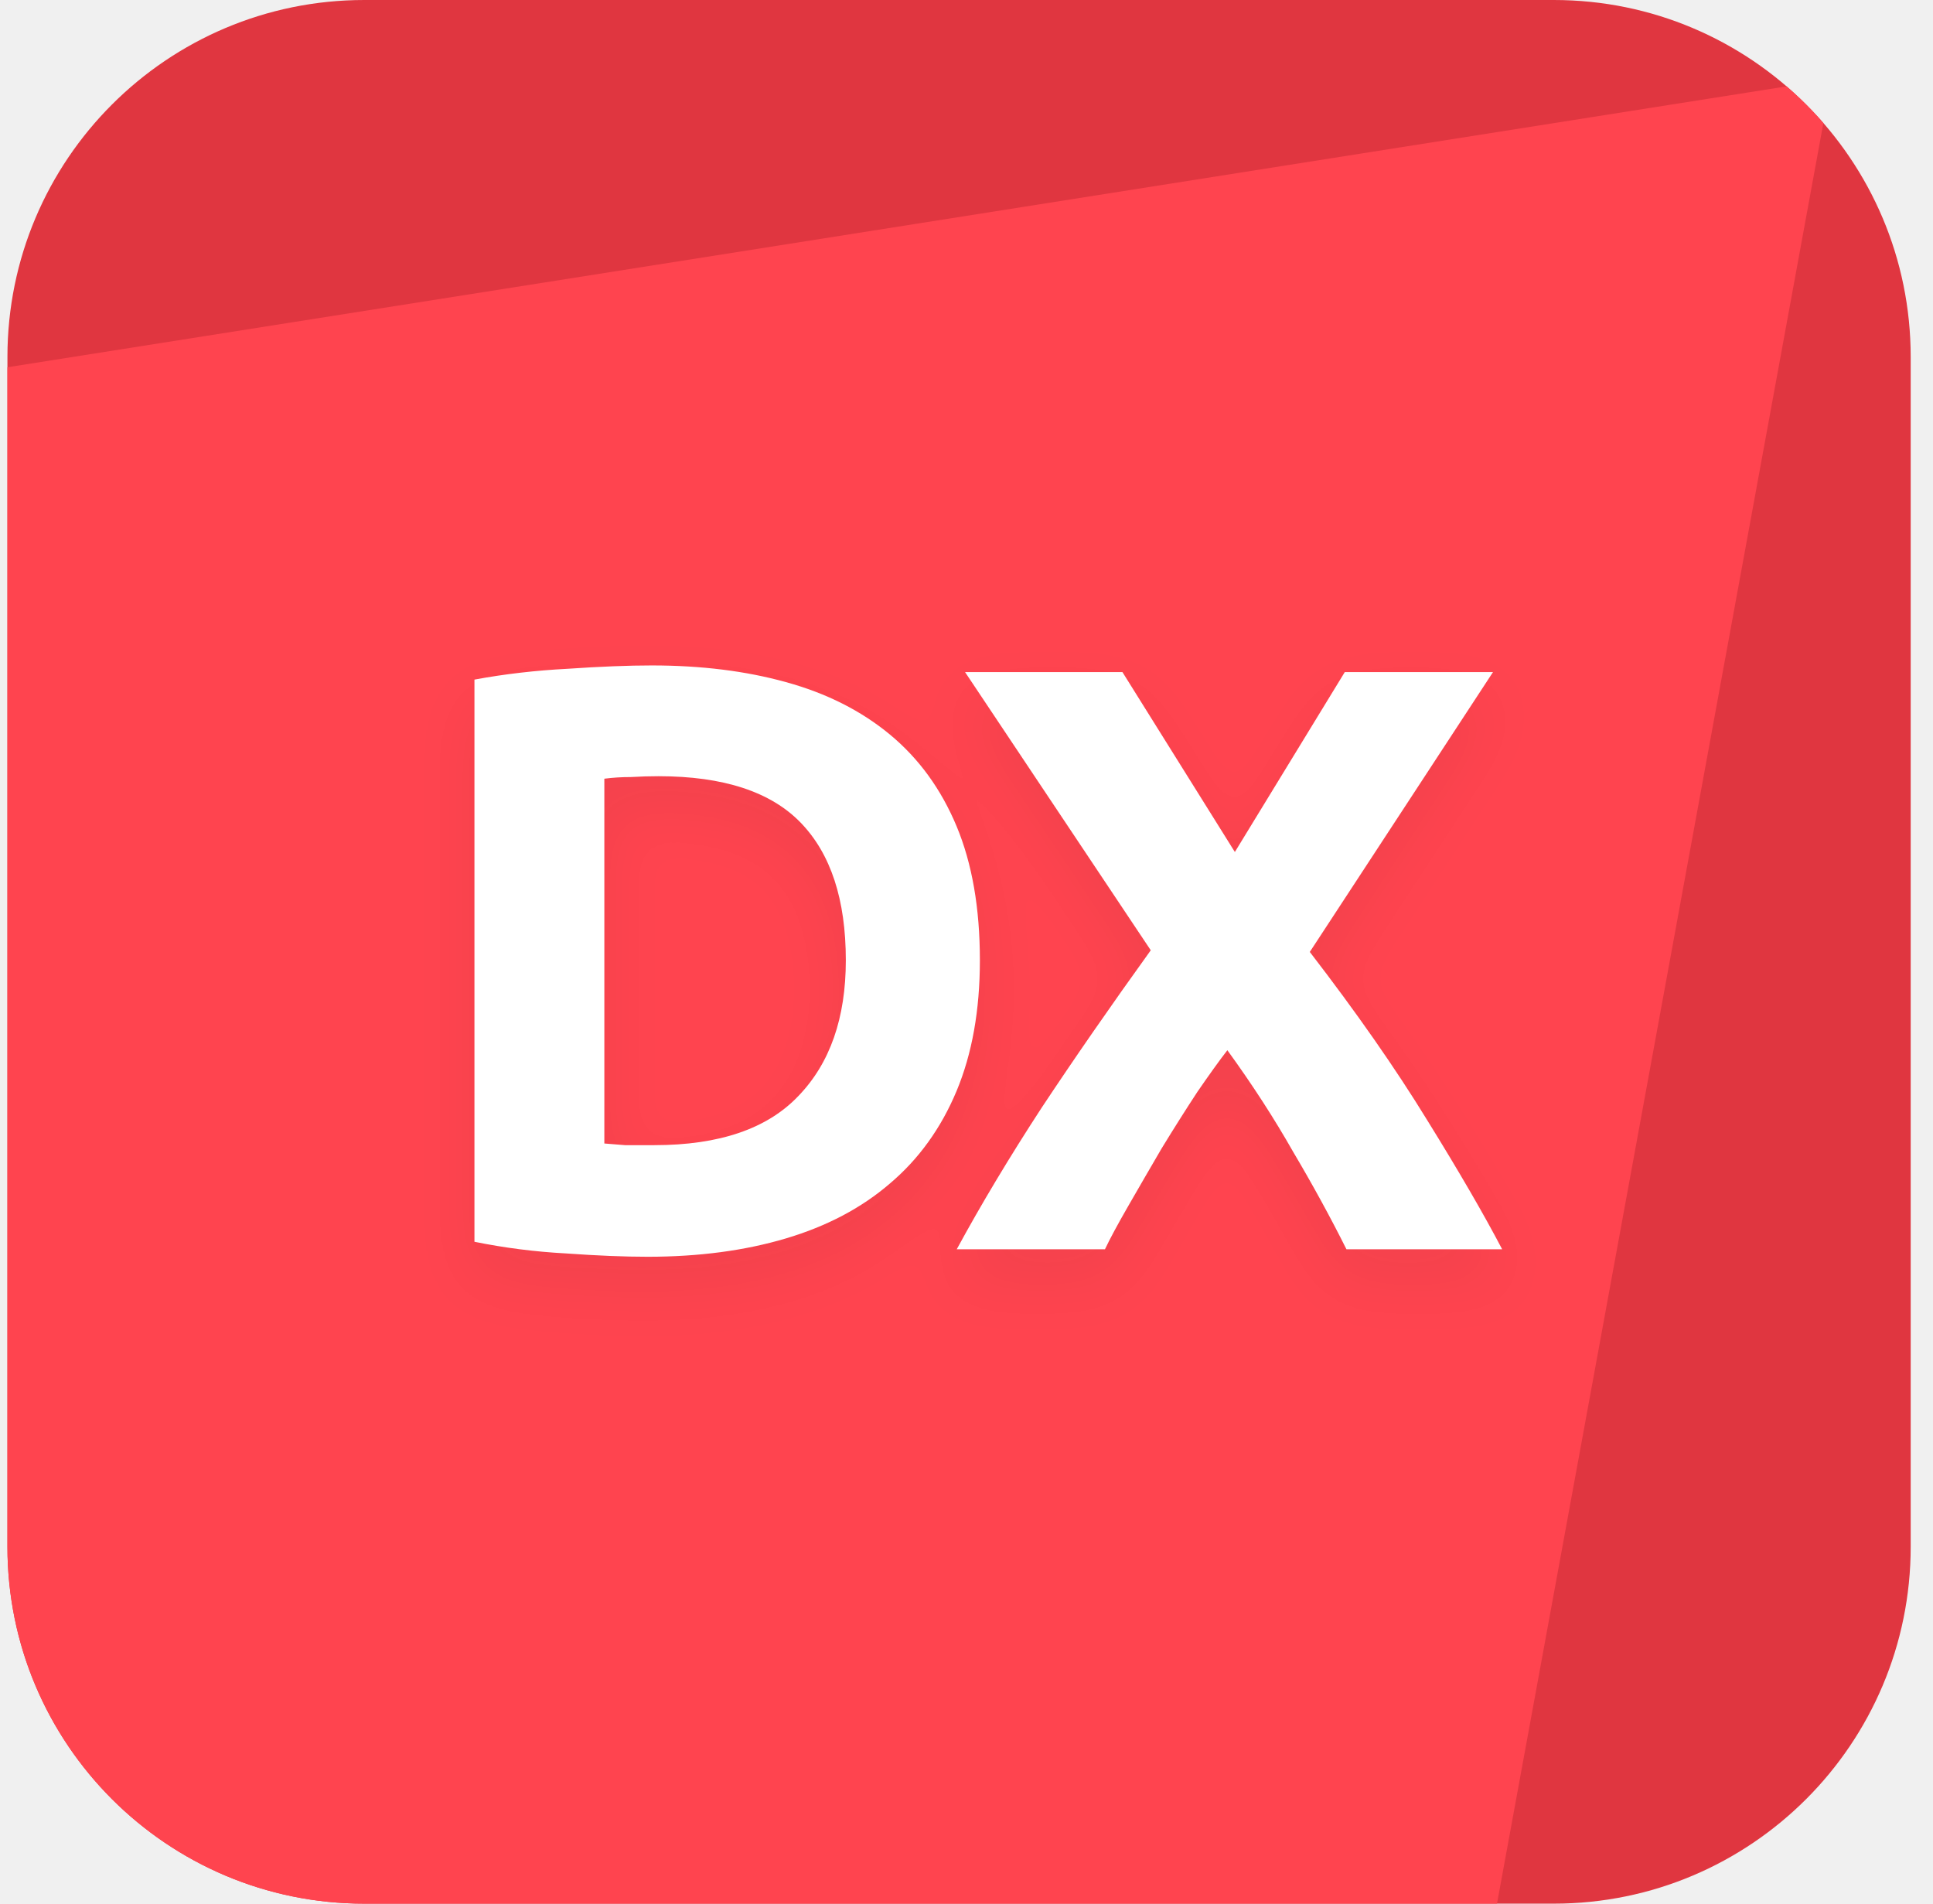
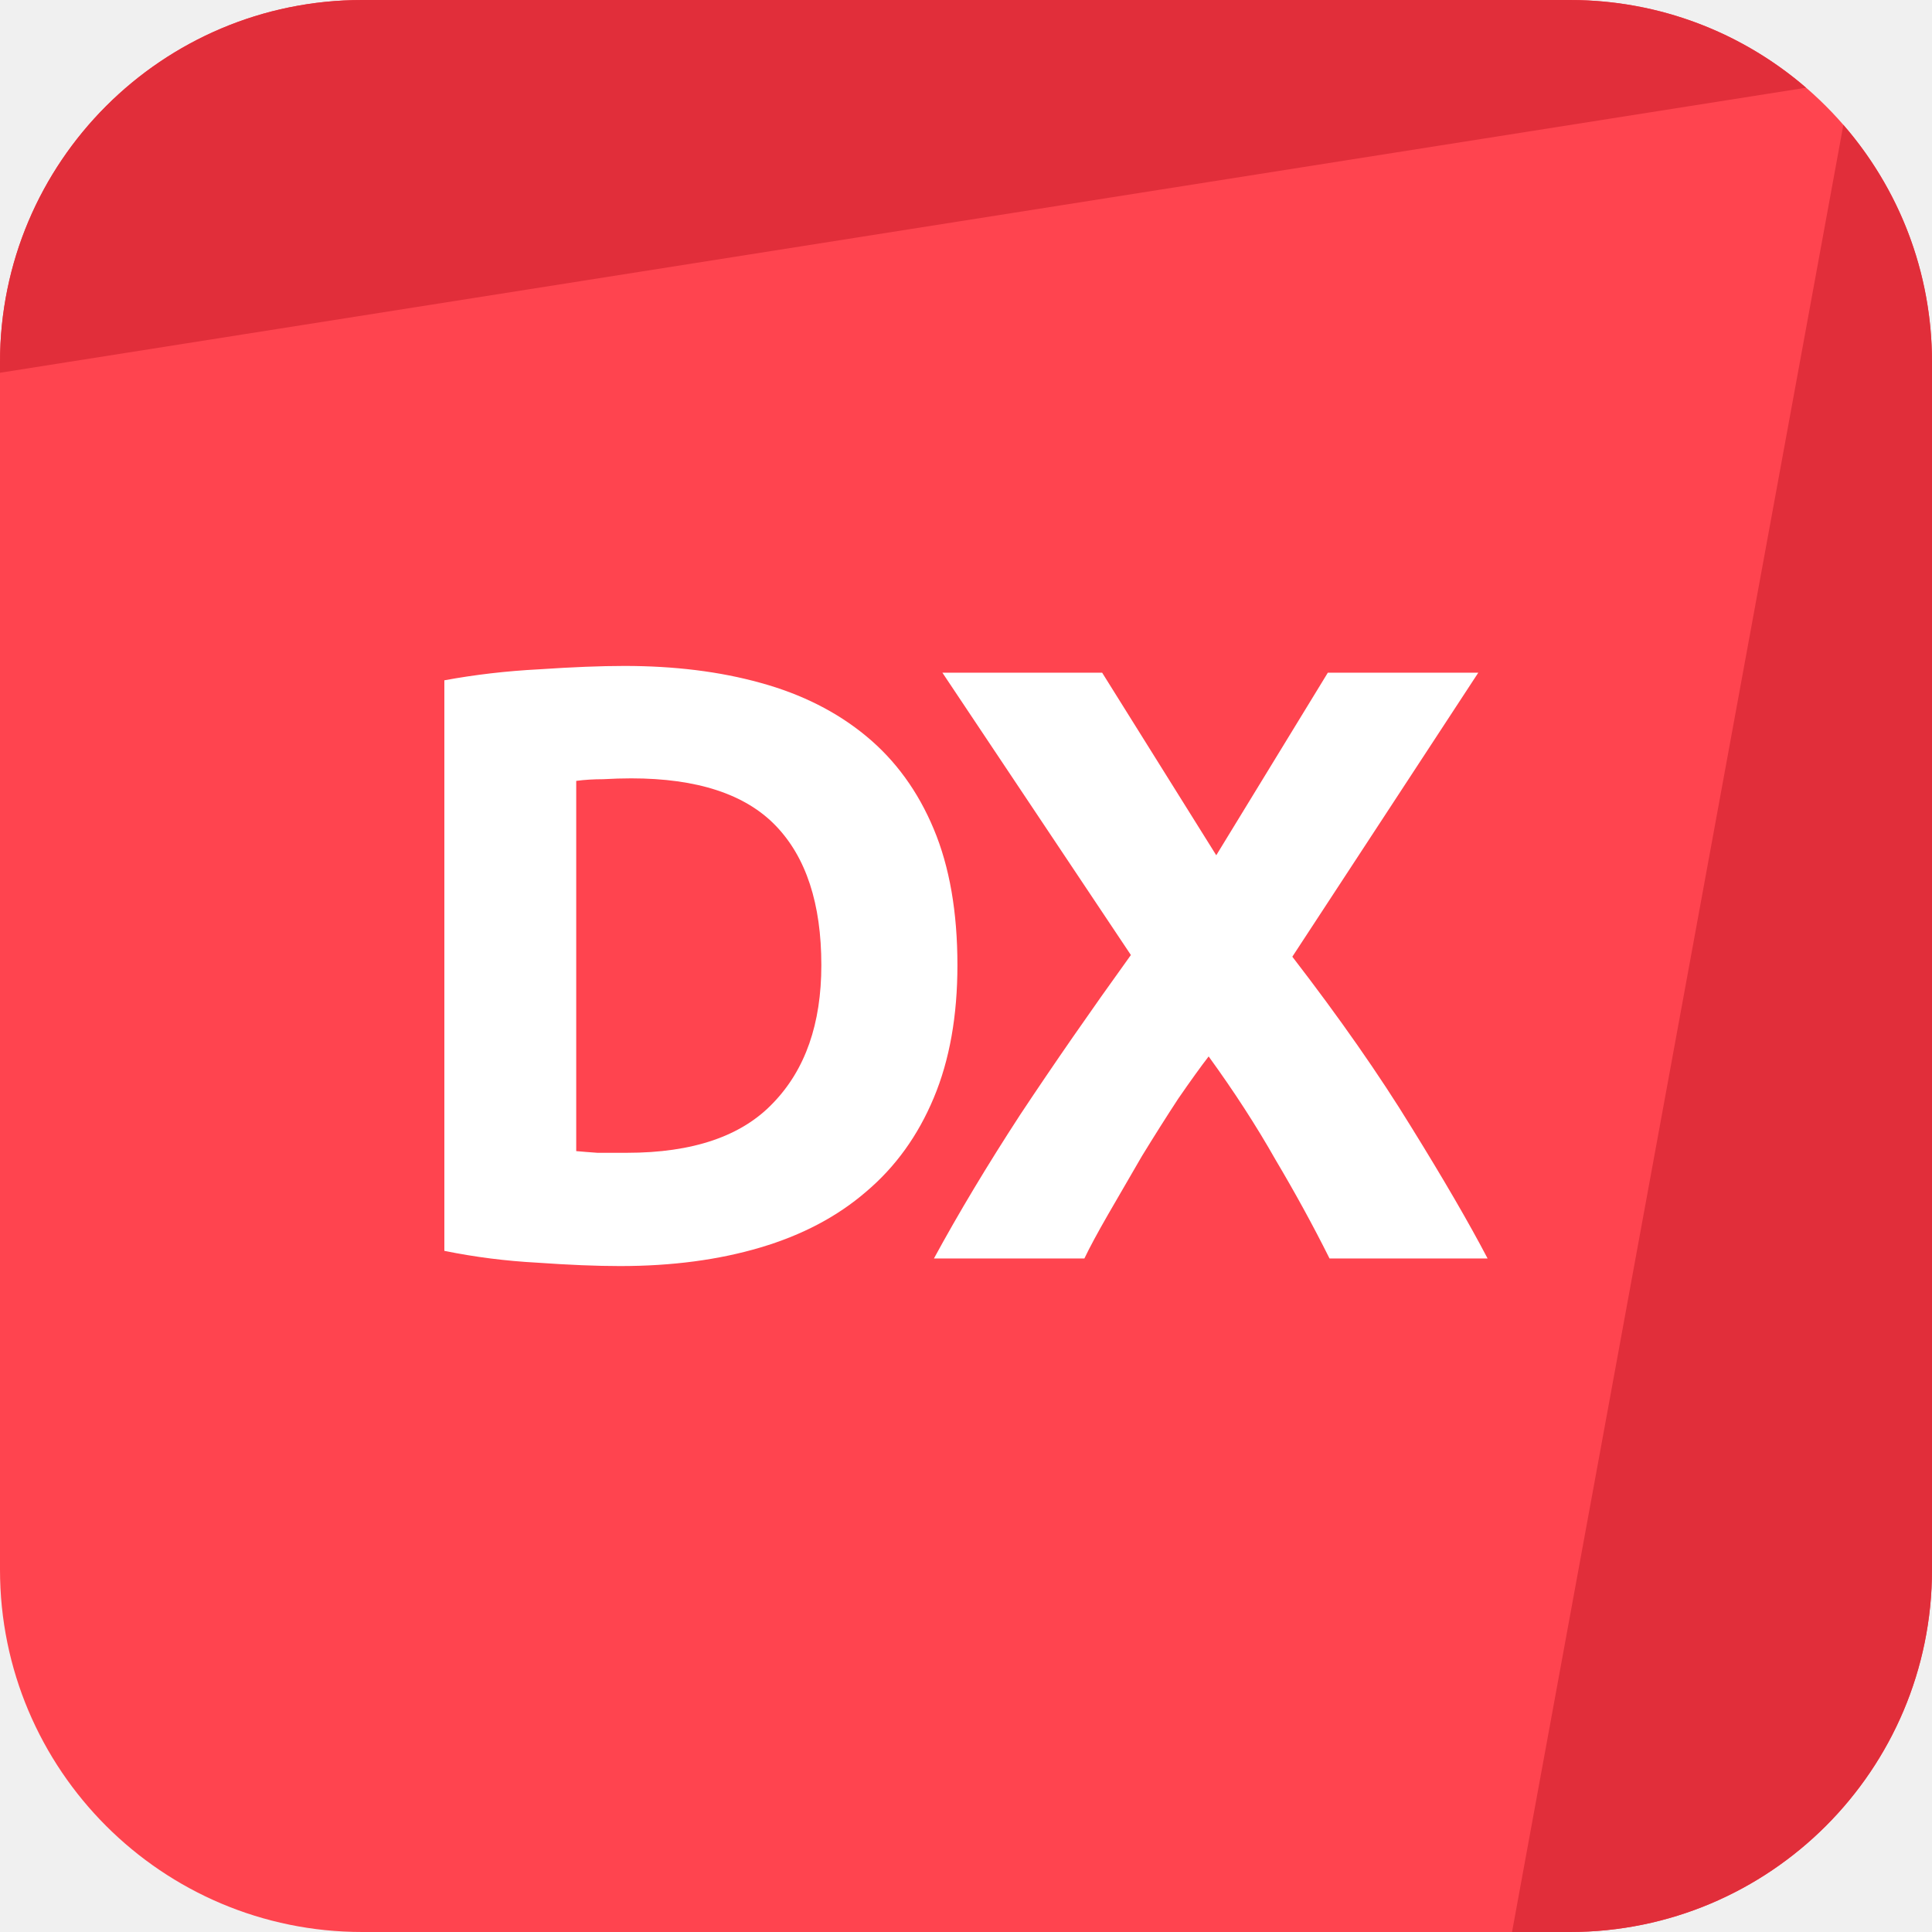
- <svg xmlns="http://www.w3.org/2000/svg" width="65" height="64" viewBox="0 0 65 64" fill="none">
-   <g clip-path="url(#clip0_1218_14314)">
-     <rect x="0.25" width="64" height="64" fill="#E03640" />
-     <path d="M61.583 2.666L-2.417 12.768L-14.15 66.666H49.85L61.583 2.666Z" fill="#FF444F" />
-     <g filter="url(#filter0_d_1218_14314)">
-       <path d="M20.322 38.444C20.527 38.463 20.76 38.481 21.022 38.5C21.302 38.5 21.628 38.5 22.002 38.5C24.186 38.5 25.8 37.949 26.846 36.848C27.91 35.747 28.442 34.225 28.442 32.284C28.442 30.249 27.938 28.709 26.93 27.664C25.922 26.619 24.326 26.096 22.142 26.096C21.843 26.096 21.535 26.105 21.218 26.124C20.9 26.124 20.602 26.143 20.322 26.18V38.444ZM32.95 32.284C32.95 33.964 32.688 35.429 32.166 36.68C31.643 37.931 30.896 38.967 29.926 39.788C28.974 40.609 27.807 41.225 26.426 41.636C25.044 42.047 23.495 42.252 21.778 42.252C20.994 42.252 20.079 42.215 19.034 42.14C17.988 42.084 16.962 41.953 15.954 41.748V22.848C16.962 22.661 18.007 22.54 19.09 22.484C20.191 22.409 21.134 22.372 21.918 22.372C23.579 22.372 25.082 22.559 26.426 22.932C27.788 23.305 28.955 23.893 29.926 24.696C30.896 25.499 31.643 26.525 32.166 27.776C32.688 29.027 32.95 30.529 32.95 32.284ZM45.276 42C44.734 40.917 44.137 39.825 43.484 38.724C42.849 37.604 42.112 36.465 41.272 35.308C41.011 35.644 40.675 36.111 40.264 36.708C39.872 37.305 39.471 37.94 39.06 38.612C38.668 39.284 38.294 39.928 37.94 40.544C37.585 41.16 37.324 41.645 37.156 42H32.172C32.993 40.488 33.945 38.901 35.028 37.24C36.129 35.579 37.352 33.815 38.696 31.948L32.452 22.596H37.744L41.524 28.644L45.22 22.596H50.204L44.044 32.004C45.612 34.039 46.928 35.924 47.992 37.66C49.056 39.377 49.896 40.824 50.512 42H45.276Z" fill="white" />
-     </g>
+ <svg xmlns="http://www.w3.org/2000/svg" width="32" height="32" viewBox="0 0 32 32" fill="none">
+   <g clip-path="url(#clip0_496_18493)">
+     <path d="M0 6C0 2.686 2.686 0 6 0H26C29.314 0 32 2.686 32 6V26C32 29.314 29.314 32 26 32H6C2.686 32 0 29.314 0 26V6Z" fill="#FF444F" />
+     <path d="M6 0C2.686 0 0 2.686 0 6V6.174L29.914 1.453C28.864 0.547 27.496 0 26 0H6Z" fill="#E12E3A" />
+     <path d="M30.532 2.068L25.044 32L26 32C29.314 32 32 29.314 32 26V6C32 4.496 31.447 3.121 30.532 2.068Z" fill="#E12E3A" />
+     <path d="M9.544 19.066C9.647 19.075 9.764 19.085 9.894 19.094C10.034 19.094 10.198 19.094 10.384 19.094C11.476 19.094 12.284 18.819 12.806 18.268C13.338 17.717 13.604 16.957 13.604 15.986C13.604 14.969 13.352 14.199 12.848 13.676C12.344 13.153 11.546 12.892 10.454 12.892C10.305 12.892 10.151 12.897 9.992 12.906C9.834 12.906 9.684 12.915 9.544 12.934V19.066ZM15.858 15.986C15.858 16.826 15.728 17.559 15.466 18.184C15.205 18.809 14.832 19.327 14.346 19.738C13.87 20.149 13.287 20.457 12.596 20.662C11.906 20.867 11.131 20.97 10.272 20.97C9.88 20.97 9.423 20.951 8.9 20.914C8.378 20.886 7.864 20.821 7.36 20.718V11.268C7.864 11.175 8.387 11.114 8.928 11.086C9.479 11.049 9.95 11.03 10.342 11.03C11.173 11.03 11.924 11.123 12.596 11.31C13.278 11.497 13.861 11.791 14.346 12.192C14.832 12.593 15.205 13.107 15.466 13.732C15.728 14.357 15.858 15.109 15.858 15.986Z" fill="white" />
+     <path d="M22.021 20.844C21.751 20.303 21.452 19.757 21.125 19.206C20.808 18.646 20.439 18.077 20.019 17.498C19.889 17.666 19.721 17.899 19.515 18.198C19.319 18.497 19.119 18.814 18.913 19.15C18.717 19.486 18.531 19.808 18.353 20.116C18.176 20.424 18.045 20.667 17.961 20.844H15.469C15.88 20.088 16.356 19.295 16.897 18.464C17.448 17.633 18.059 16.751 18.731 15.818L15.609 11.142H18.255L20.145 14.166L21.993 11.142H24.485L21.405 15.846C22.189 16.863 22.847 17.806 23.379 18.674C23.911 19.533 24.331 20.256 24.639 20.844H22.021Z" fill="white" />
  </g>
  <defs>
-     <filter id="filter0_d_1218_14314" x="13.954" y="21.372" width="38.558" height="23.88" filterUnits="userSpaceOnUse" color-interpolation-filters="sRGB">
-       <feFlood flood-opacity="0" result="BackgroundImageFix" />
-       <feColorMatrix in="SourceAlpha" type="matrix" values="0 0 0 0 0 0 0 0 0 0 0 0 0 0 0 0 0 0 127 0" result="hardAlpha" />
-       <feOffset dy="1" />
-       <feGaussianBlur stdDeviation="1" />
-       <feColorMatrix type="matrix" values="0 0 0 0 0.055 0 0 0 0 0.055 0 0 0 0 0.055 0 0 0 0.05 0" />
-       <feBlend mode="normal" in2="BackgroundImageFix" result="effect1_dropShadow_1218_14314" />
-       <feBlend mode="normal" in="SourceGraphic" in2="effect1_dropShadow_1218_14314" result="shape" />
-     </filter>
-     <clipPath id="clip0_1218_14314">
-       <rect x="0.25" width="64" height="64" rx="12" fill="white" />
+     <clipPath id="clip0_496_18493">
+       <rect width="32" height="32" fill="white" />
    </clipPath>
  </defs>
</svg>
